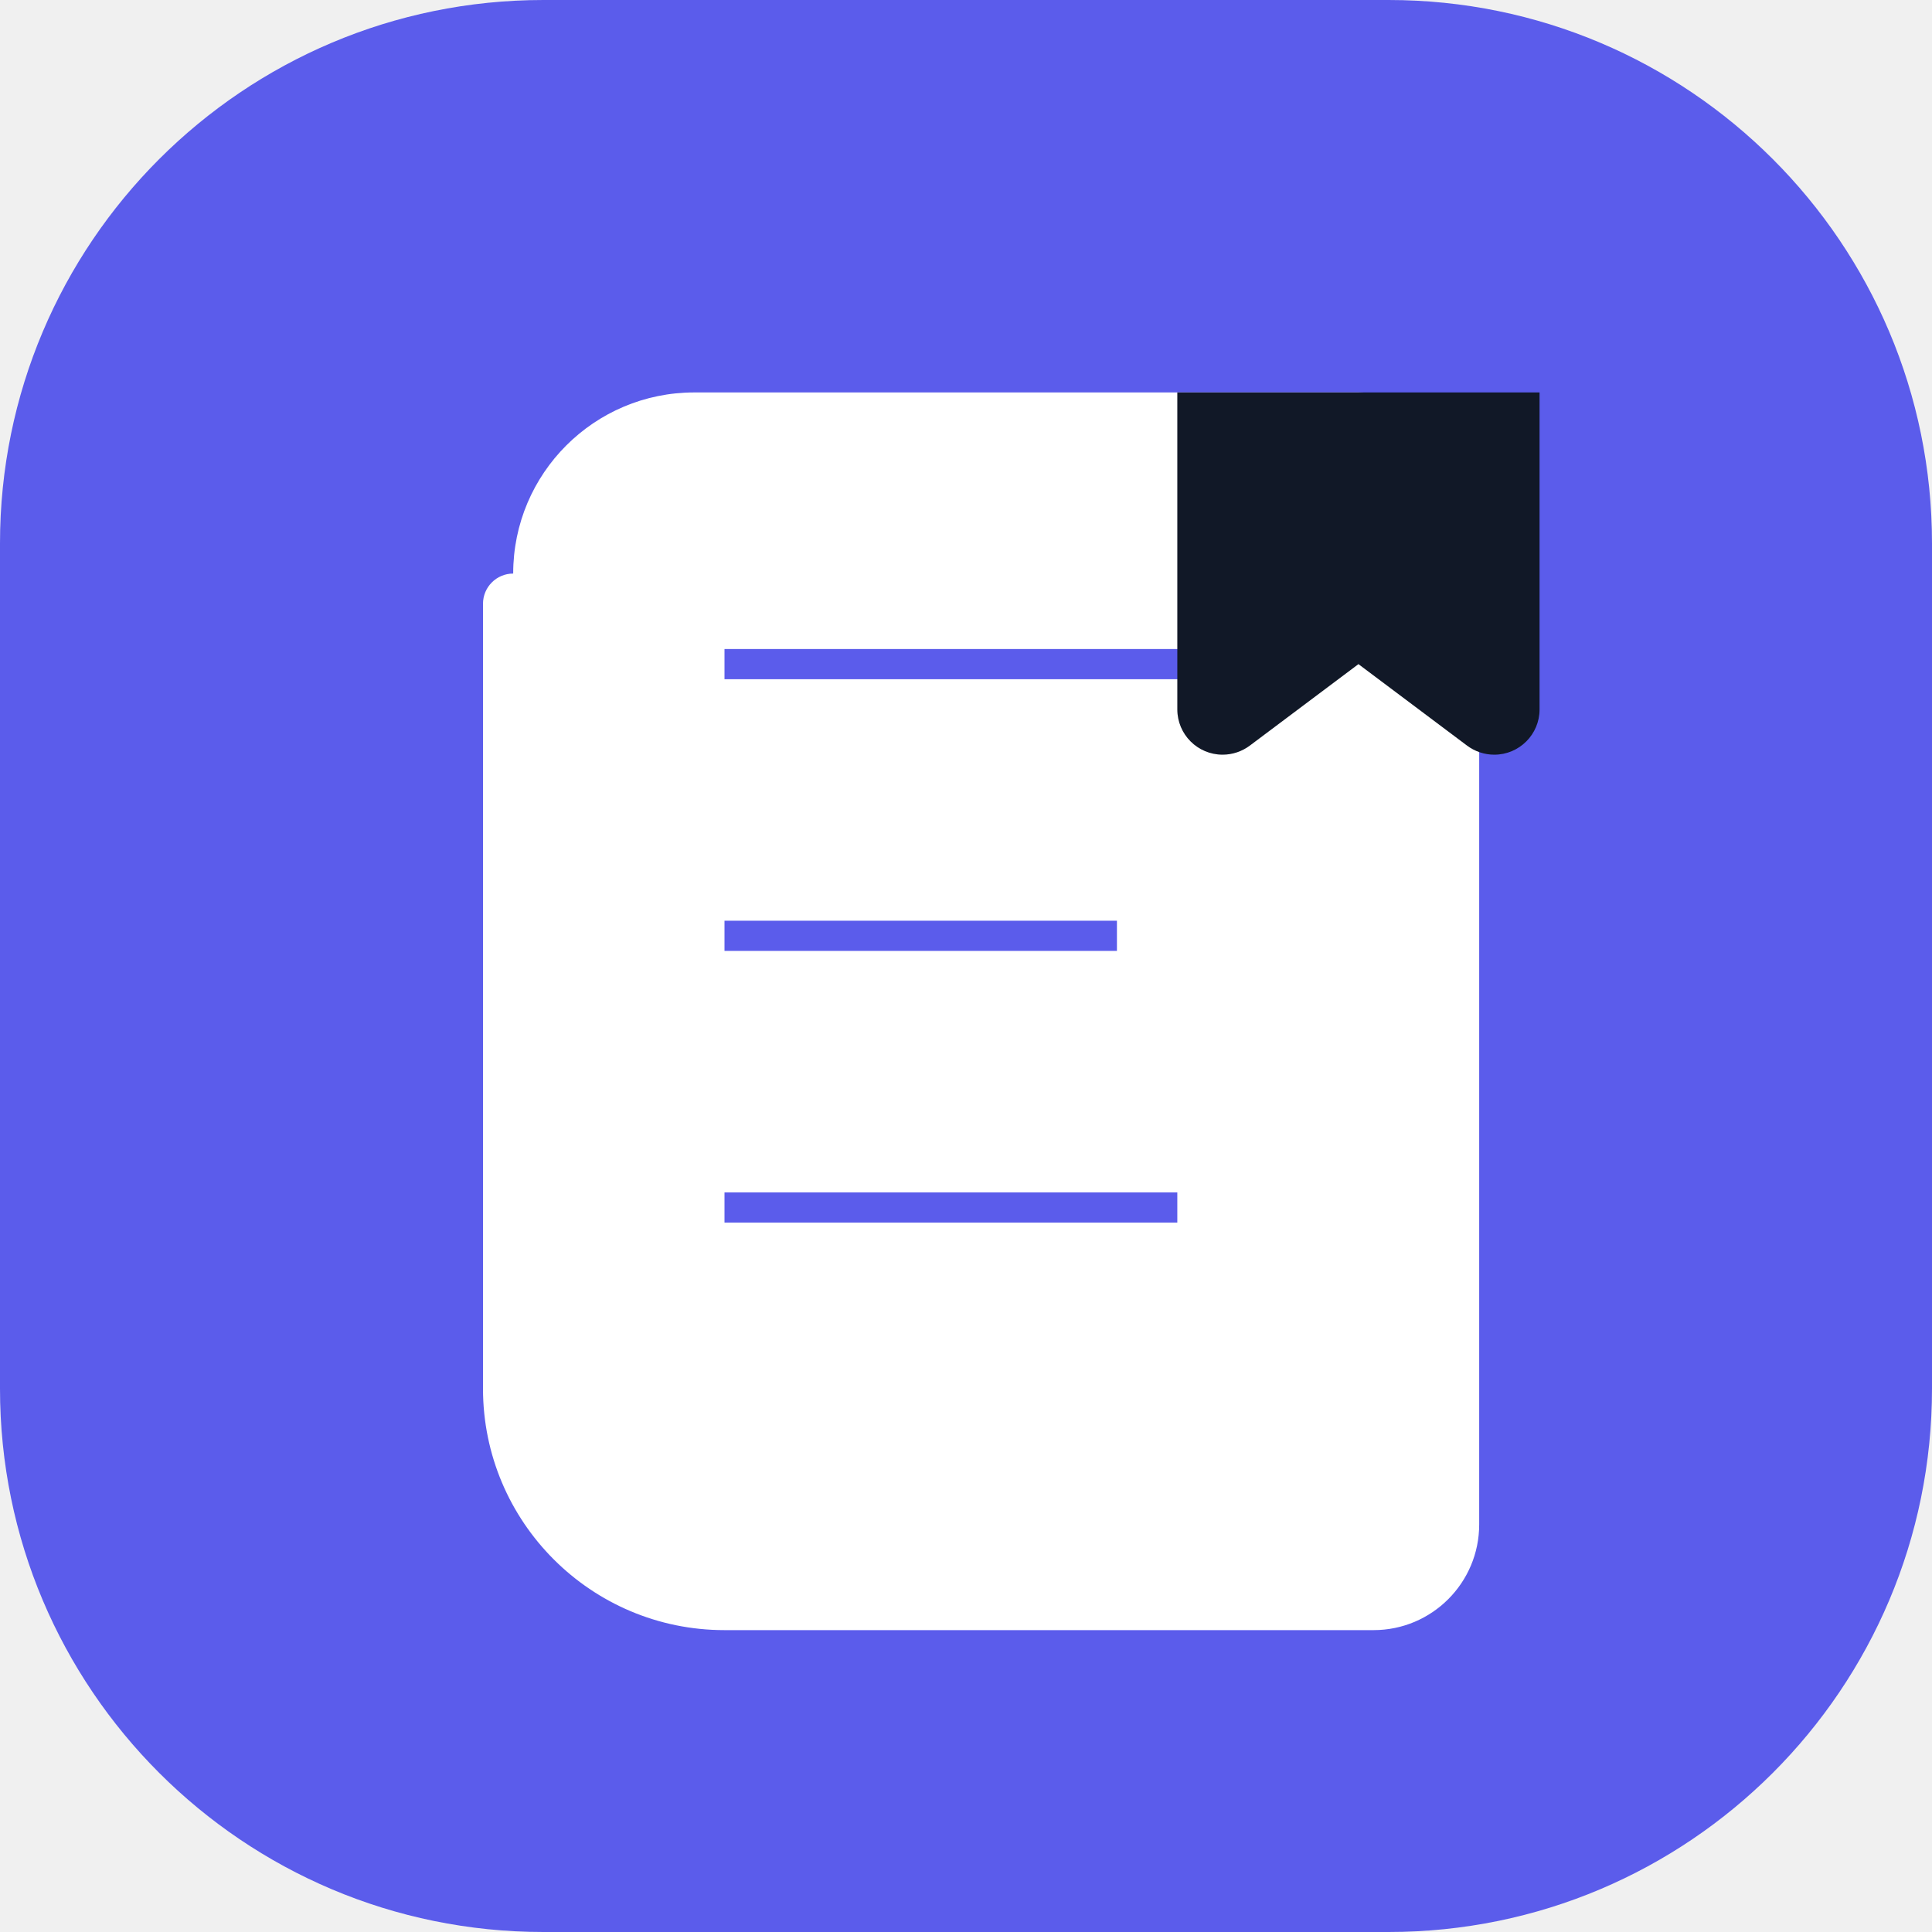
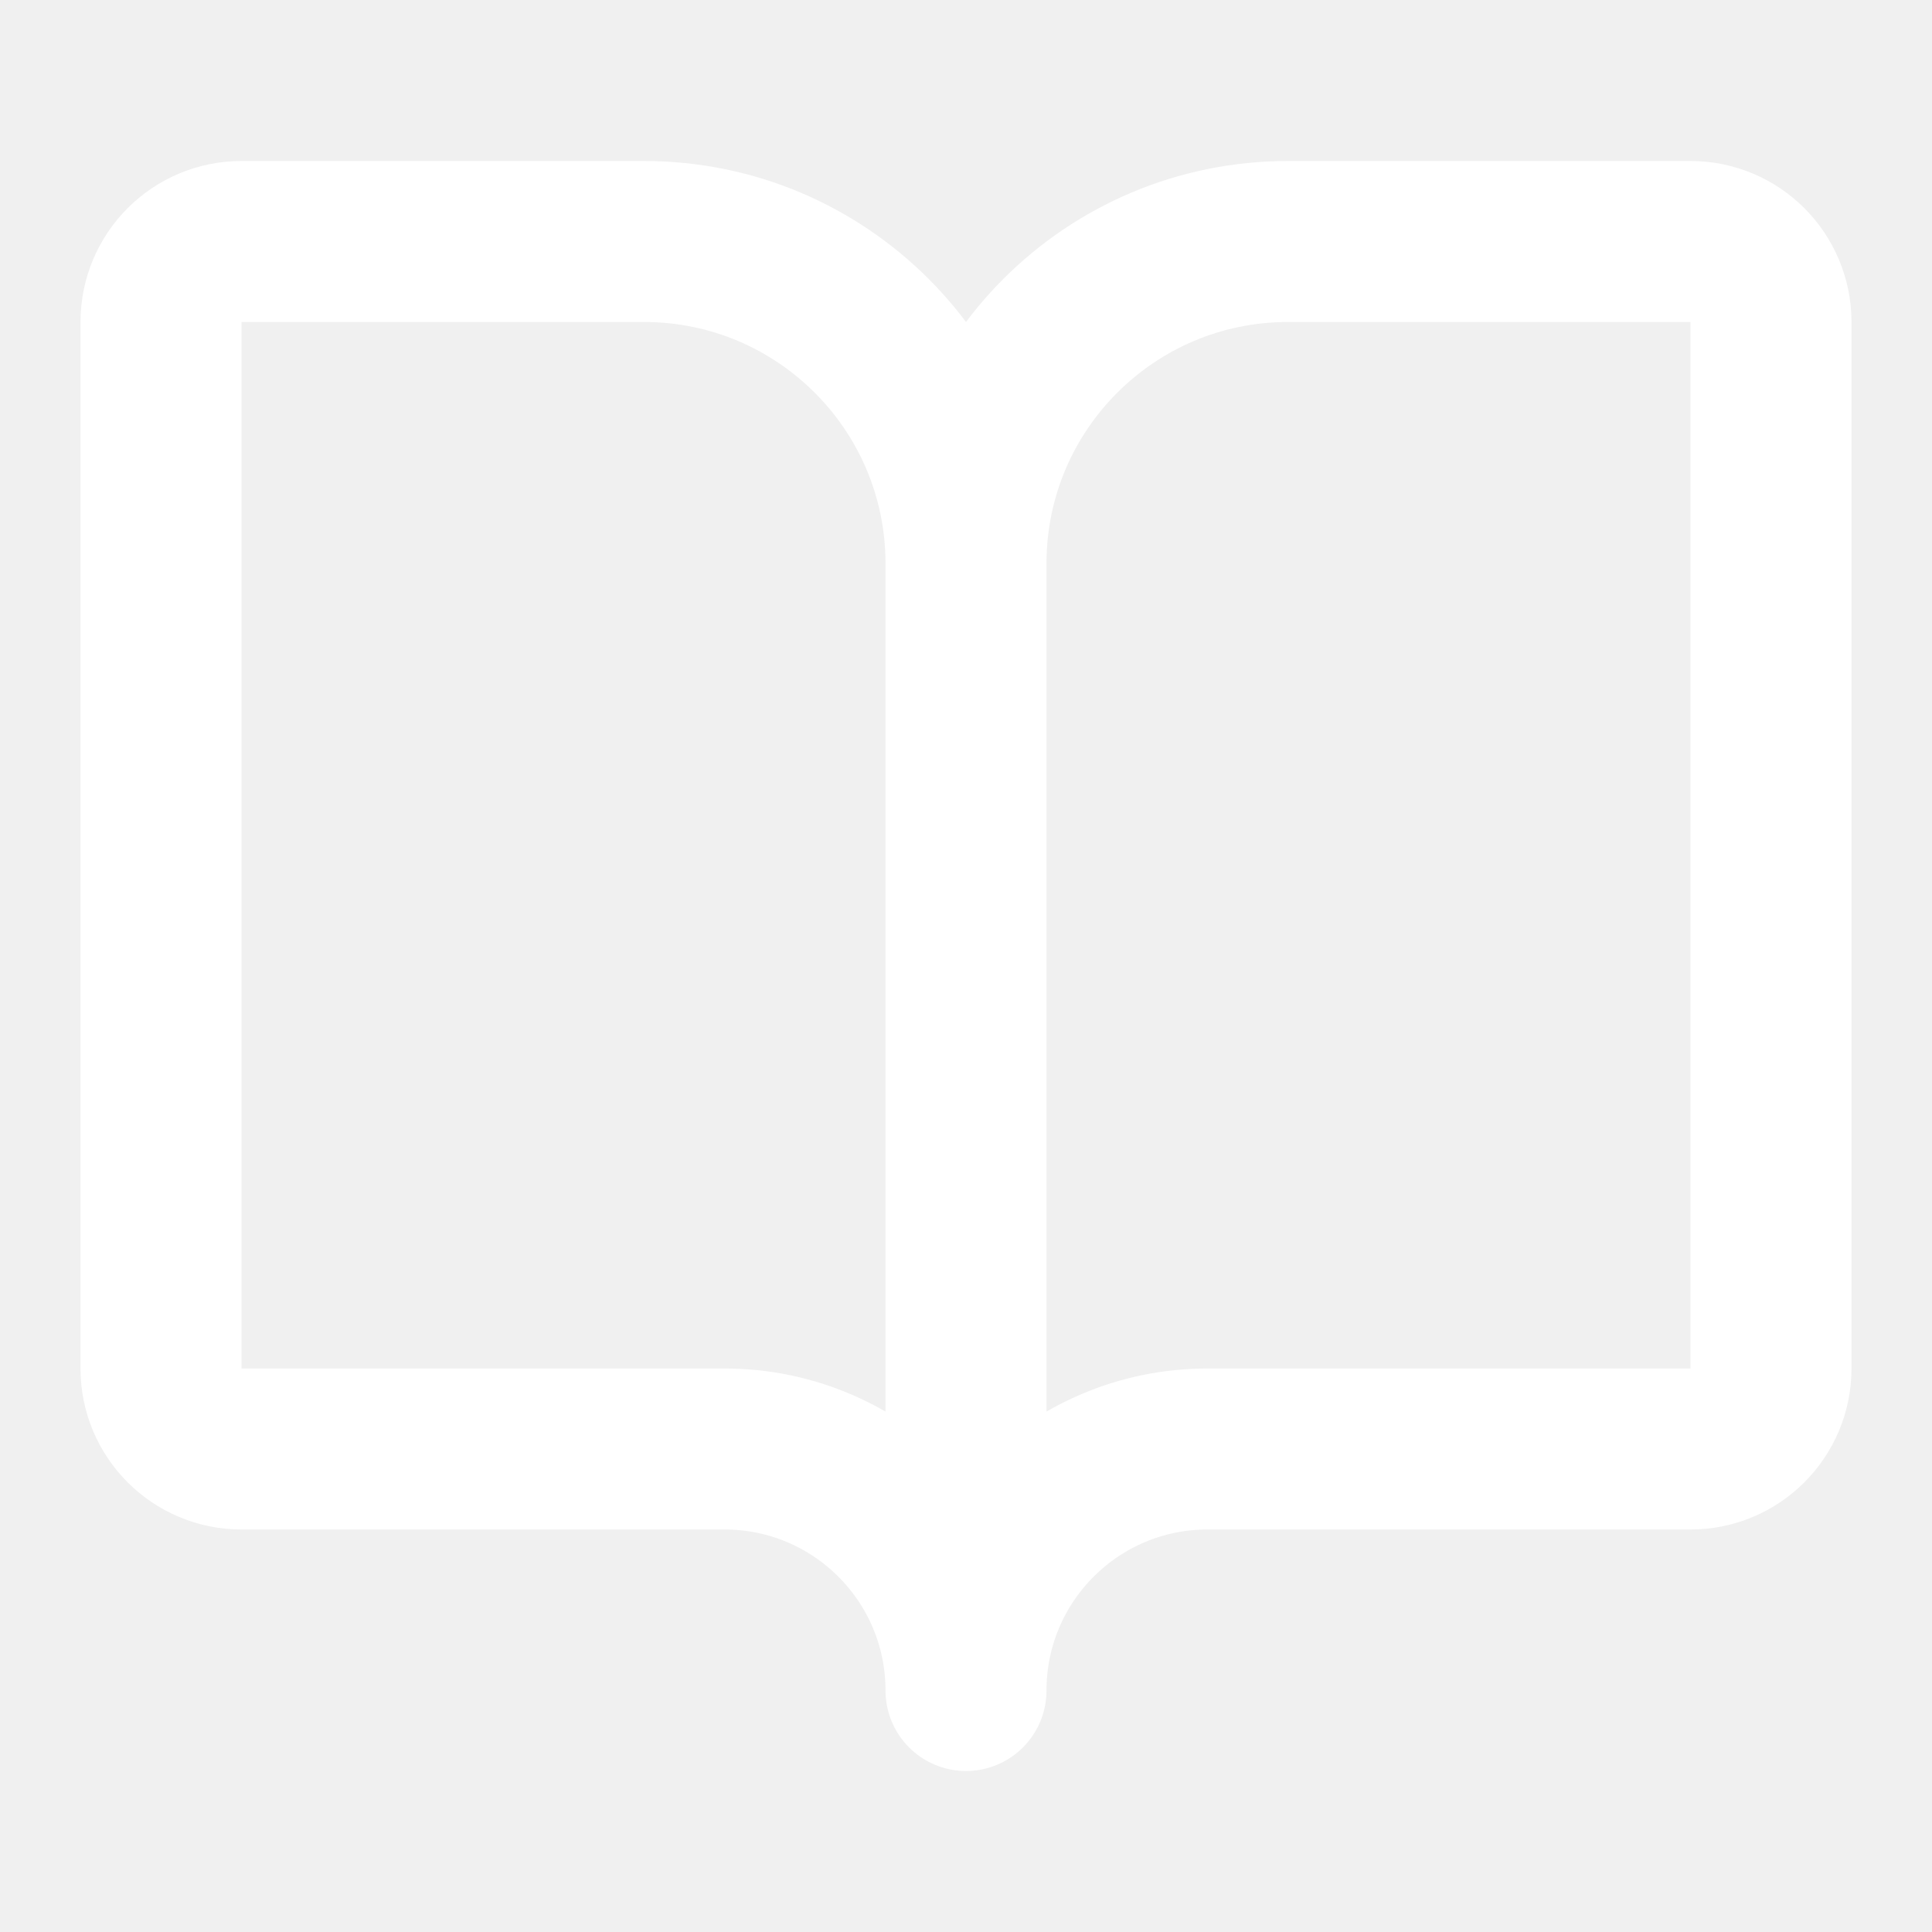
- <svg xmlns="http://www.w3.org/2000/svg" width="64" height="64" viewBox="0 0 64 64" fill="none">
-   <rect width="64" height="64" rx="18" fill="#5B5CEB" />
-   <path d="M17 19C17 15.686 19.686 13 23 13H45C47.209 13 49 14.791 49 17V50.5C49 52.433 47.433 54 45.5 54H24C19.582 54 16 50.418 16 46V20C16 19.448 16.448 19 17 19Z" fill="white" fillOpacity="0.95" />
-   <path d="M24 22H40" stroke="#5B5CEB" strokeWidth="3" strokeLinecap="round" />
-   <path d="M24 31H37" stroke="#5B5CEB" strokeWidth="3" strokeLinecap="round" />
-   <path d="M24 40H39" stroke="#5B5CEB" strokeWidth="3" strokeLinecap="round" />
-   <path d="M39 13V23.5C39 24.328 39.672 25 40.5 25C40.828 25 41.147 24.892 41.409 24.694L45 22L48.591 24.694C48.853 24.892 49.172 25 49.5 25C50.328 25 51 24.328 51 23.5V13" fill="#111827" fillOpacity="0.18" />
+ <svg xmlns="http://www.w3.org/2000/svg" viewBox="0 0 24 24" width="24" height="24" fill="none" stroke="#FFFFFF" stroke-width="2" stroke-linecap="round" stroke-linejoin="round" style="opacity:1;">
+   <path fill="none" d="M12 7v14m-9-3a1 1 0 0 1-1-1V4a1 1 0 0 1 1-1h5a4 4 0 0 1 4 4a4 4 0 0 1 4-4h5a1 1 0 0 1 1 1v13a1 1 0 0 1-1 1h-6a3 3 0 0 0-3 3a3 3 0 0 0-3-3z" />
</svg>
